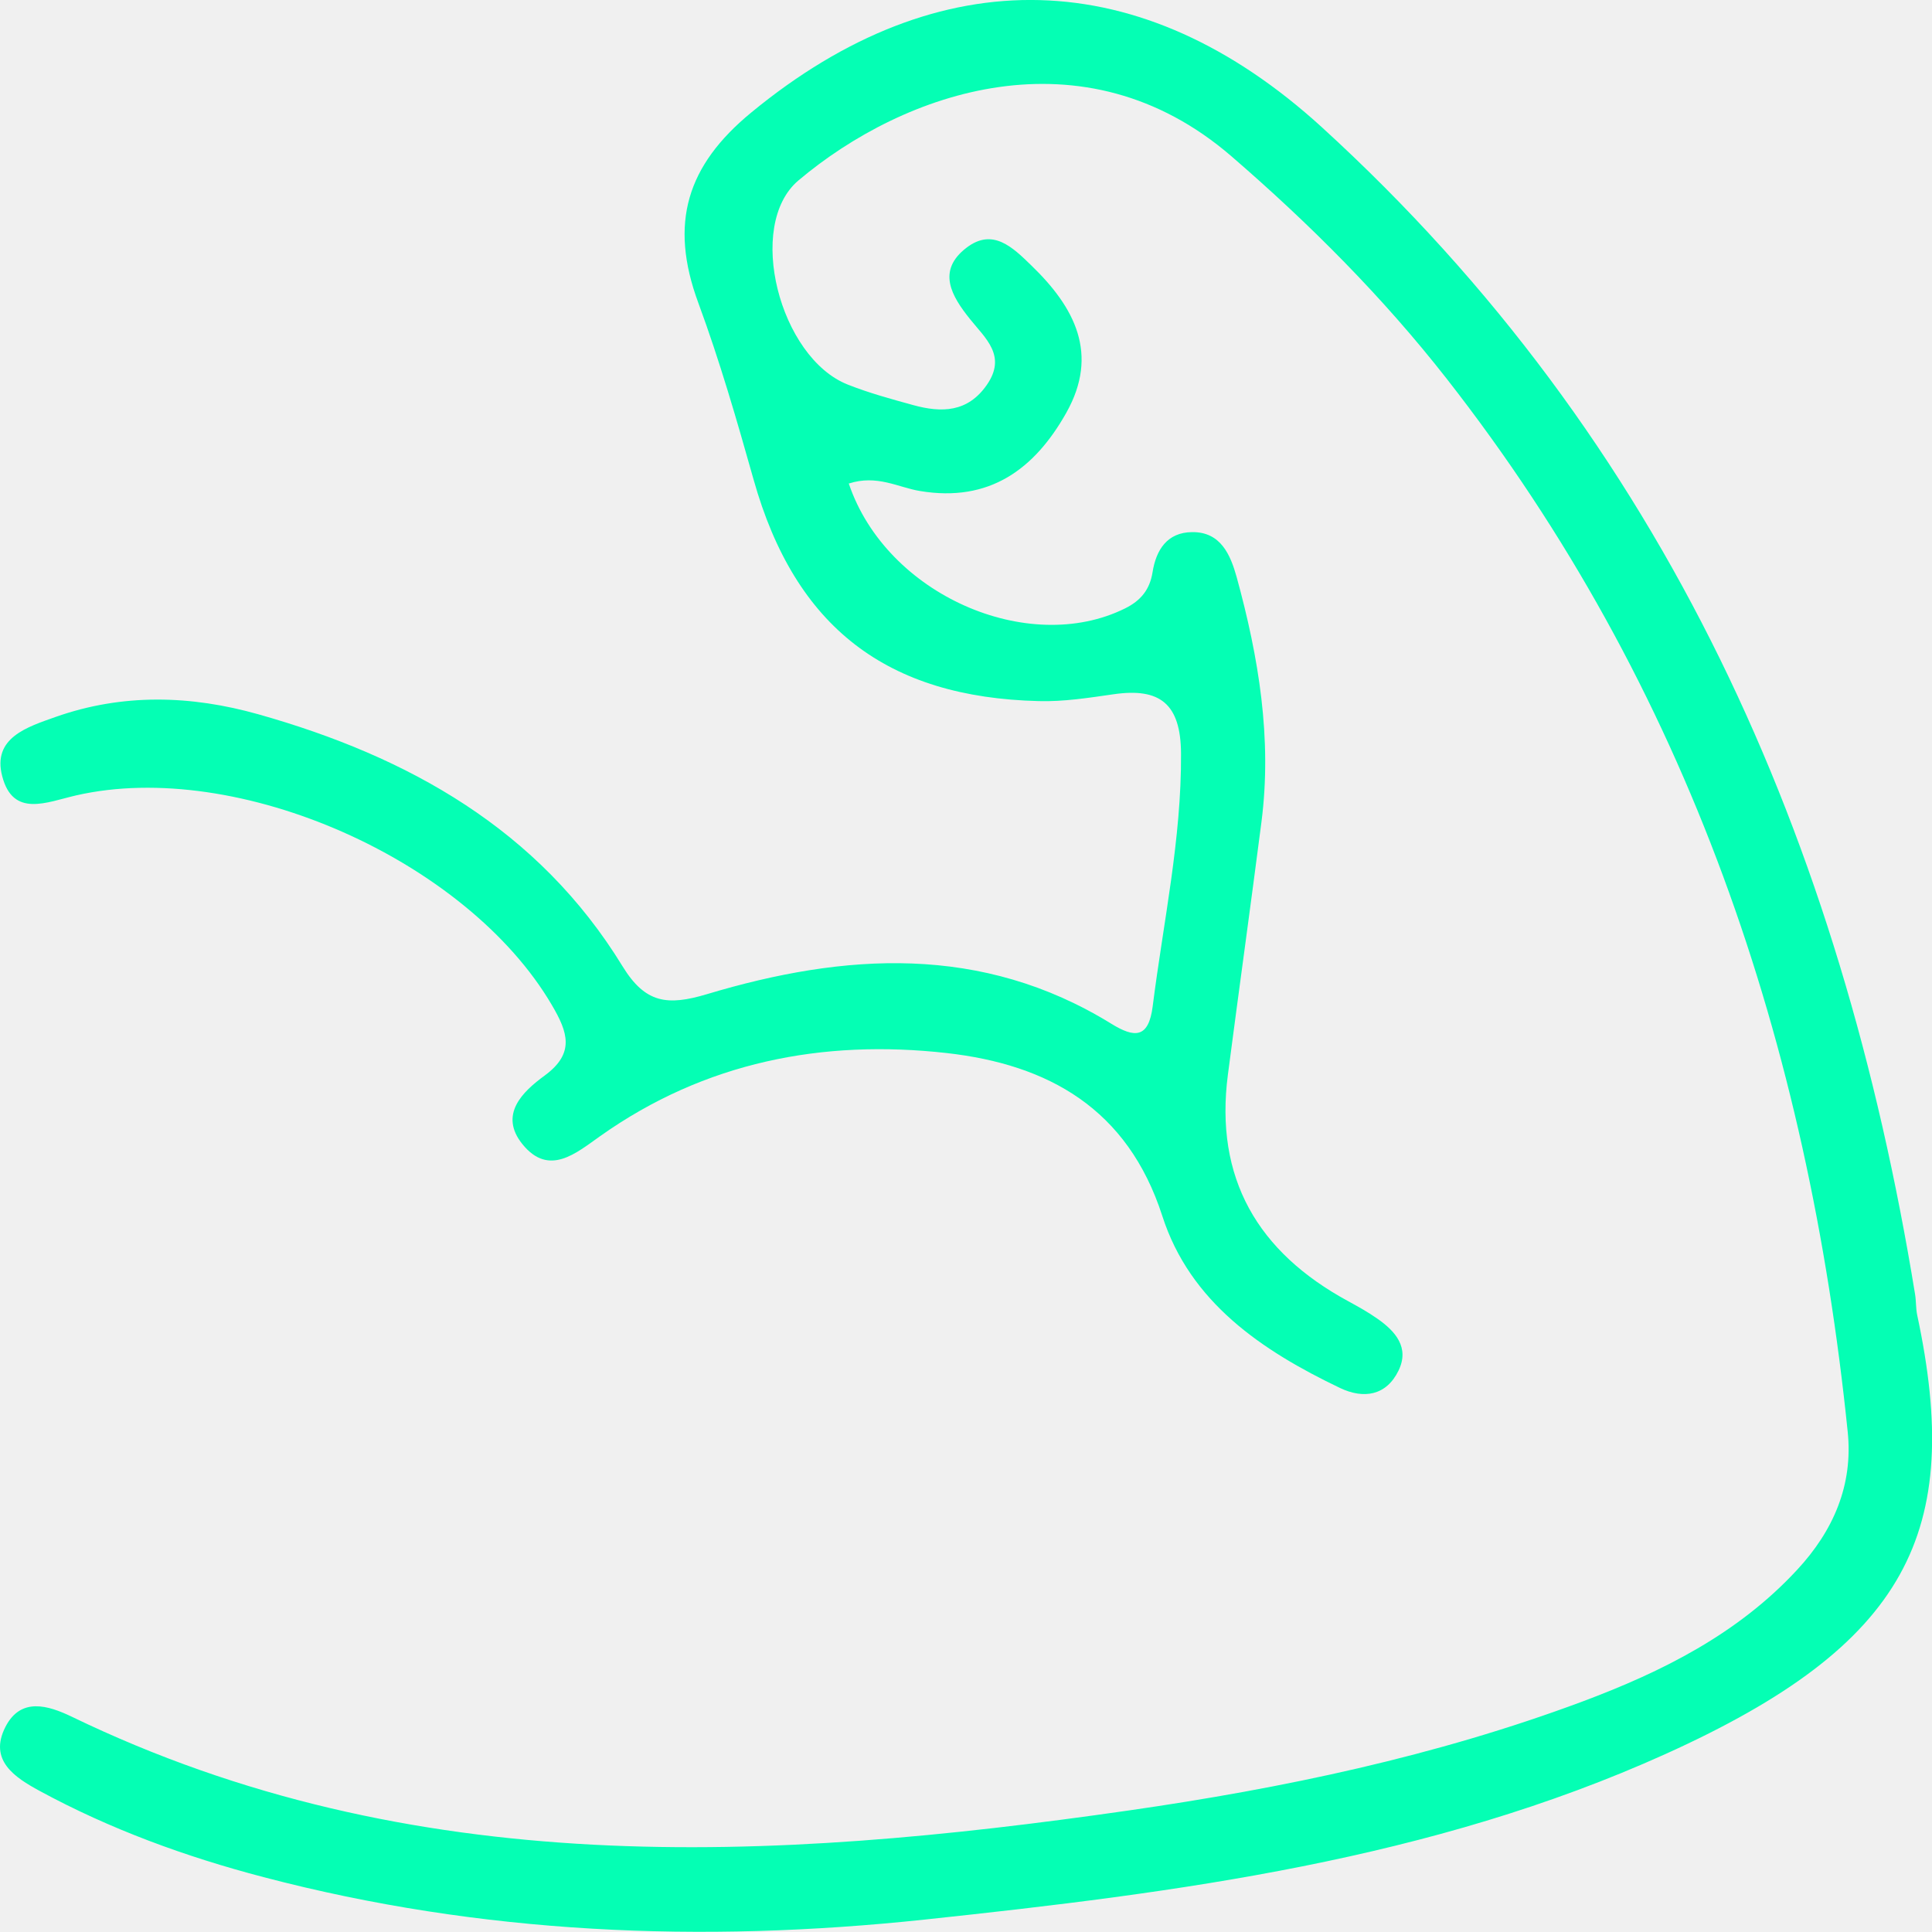
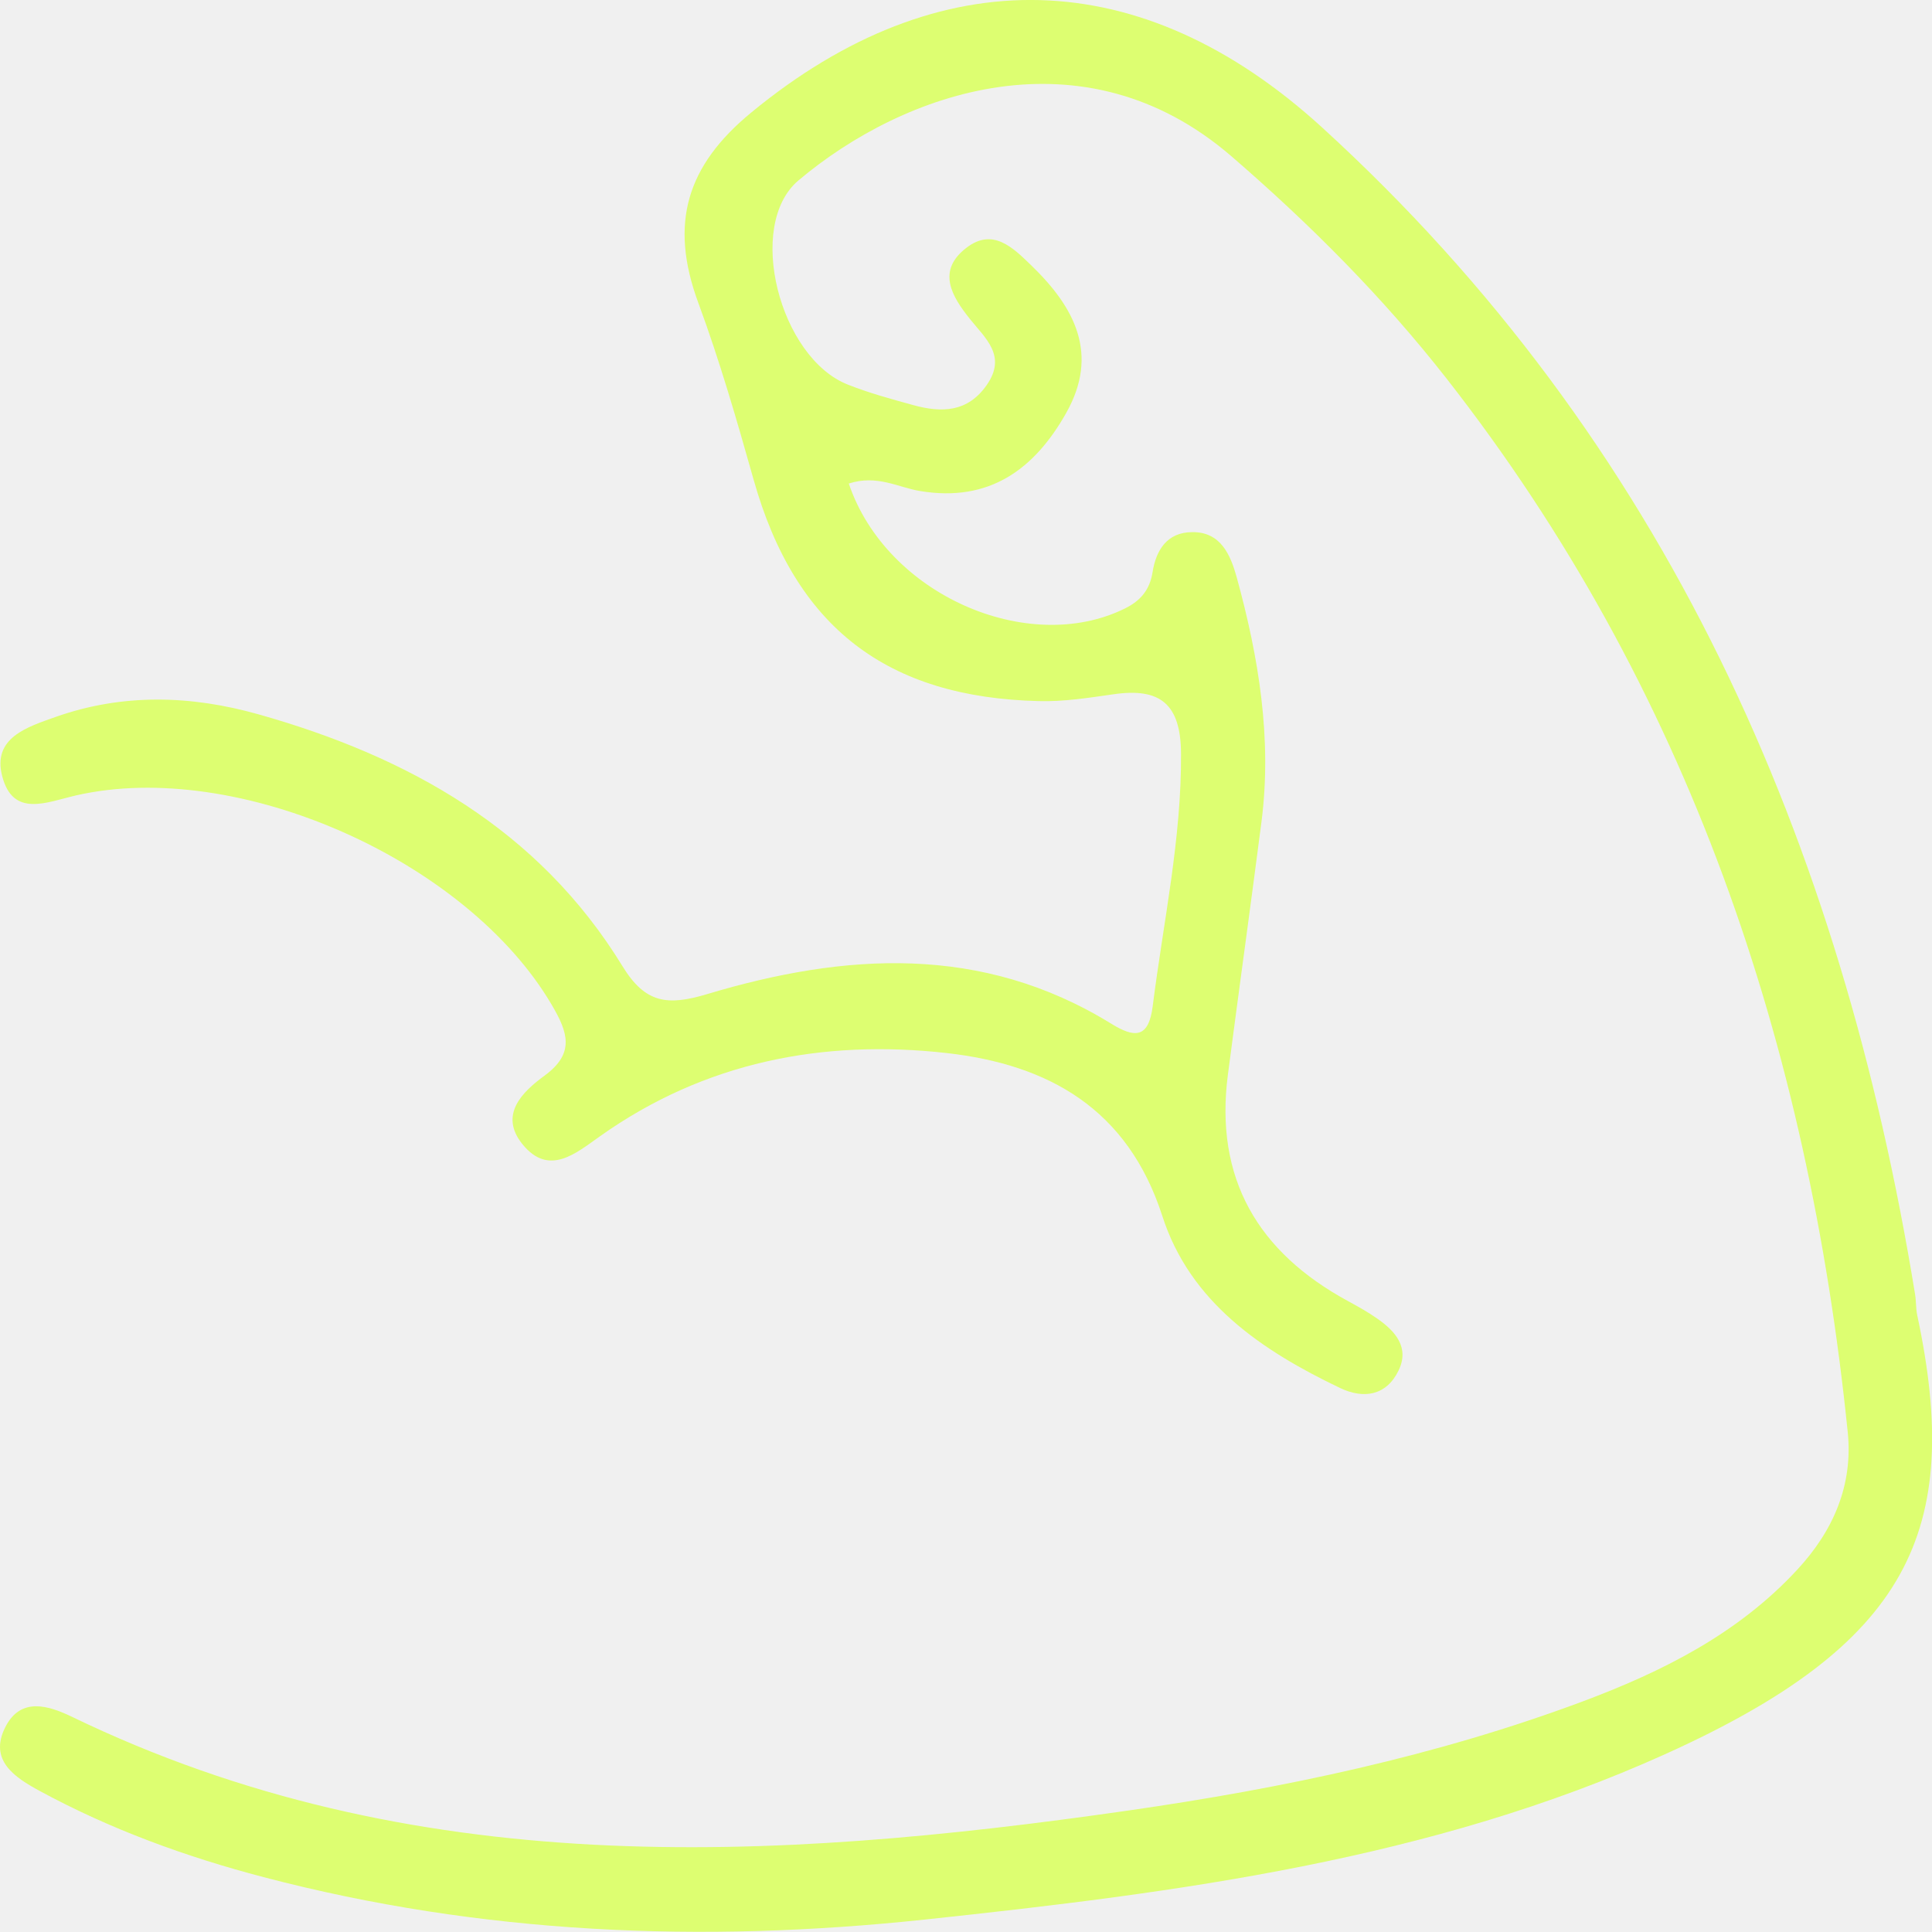
<svg xmlns="http://www.w3.org/2000/svg" width="54" height="54" viewBox="0 0 54 54" fill="none">
  <g clip-path="url(#clip0_4221_180)">
-     <path d="M23.727 13.524C24.78 16.626 28.739 18.344 31.442 17.007C31.887 16.788 32.137 16.479 32.214 15.994C32.314 15.366 32.625 14.88 33.317 14.873C34.124 14.861 34.394 15.516 34.566 16.133C35.181 18.371 35.558 20.644 35.258 22.975C34.955 25.326 34.628 27.676 34.321 30.03C33.94 32.935 35.158 34.997 37.676 36.365C37.957 36.519 38.237 36.673 38.499 36.858C39.002 37.209 39.402 37.663 39.09 38.307C38.748 39.012 38.114 39.108 37.457 38.796C35.266 37.748 33.263 36.399 32.487 33.987C31.515 30.978 29.293 29.753 26.46 29.433C22.993 29.044 19.699 29.683 16.778 31.753C16.101 32.23 15.344 32.897 14.602 31.98C13.937 31.155 14.602 30.516 15.225 30.061C16.075 29.437 15.871 28.851 15.425 28.092C13.057 24.05 6.654 21.195 2.126 22.232C1.303 22.421 0.365 22.86 0.062 21.696C-0.223 20.617 0.773 20.317 1.553 20.039C3.429 19.377 5.331 19.431 7.226 19.966C11.416 21.149 15.056 23.18 17.401 27.009C18.039 28.05 18.661 28.115 19.757 27.788C23.608 26.632 27.444 26.381 31.065 28.616C31.711 29.013 32.103 29.029 32.218 28.127C32.514 25.777 33.025 23.457 33.01 21.061C33.002 19.666 32.418 19.219 31.13 19.404C30.434 19.504 29.727 19.616 29.032 19.596C24.796 19.492 22.228 17.543 21.064 13.408C20.595 11.744 20.118 10.091 19.518 8.465C18.692 6.23 19.207 4.62 20.994 3.148C26.268 -1.198 31.918 -1.029 36.946 3.556C46.574 12.341 51.467 23.534 53.527 36.176C53.558 36.365 53.547 36.565 53.585 36.75C54.884 42.83 53.32 45.966 46.559 49.022C40.001 51.985 32.929 52.898 25.845 53.653C19.614 54.316 13.445 54.062 7.365 52.466C5.189 51.896 3.083 51.129 1.103 50.054C0.423 49.684 -0.33 49.203 0.154 48.263C0.581 47.434 1.338 47.662 2.003 47.981C11.524 52.586 21.509 52.046 31.557 50.602C35.87 49.981 40.132 49.087 44.23 47.558C46.467 46.721 48.577 45.666 50.233 43.874C51.244 42.784 51.798 41.505 51.644 40.021C50.537 29.202 47.201 19.23 40.428 10.576C38.645 8.299 36.611 6.261 34.42 4.369C30.288 0.801 25.276 2.547 22.317 5.043C20.833 6.296 21.79 9.998 23.697 10.75C24.292 10.985 24.911 11.154 25.53 11.324C26.318 11.54 27.048 11.528 27.582 10.758C28.144 9.948 27.548 9.463 27.113 8.92C26.599 8.28 26.172 7.567 27.014 6.924C27.748 6.361 28.305 6.912 28.832 7.425C30.039 8.592 30.727 9.894 29.804 11.536C28.916 13.116 27.652 14.048 25.714 13.724C25.103 13.624 24.515 13.258 23.72 13.516L23.727 13.524Z" fill="#04FFB4" />
+     <path d="M23.727 13.524C24.78 16.626 28.739 18.344 31.442 17.007C31.887 16.788 32.137 16.479 32.214 15.994C32.314 15.366 32.625 14.88 33.317 14.873C34.124 14.861 34.394 15.516 34.566 16.133C35.181 18.371 35.558 20.644 35.258 22.975C34.955 25.326 34.628 27.676 34.321 30.03C33.94 32.935 35.158 34.997 37.676 36.365C37.957 36.519 38.237 36.673 38.499 36.858C39.002 37.209 39.402 37.663 39.09 38.307C38.748 39.012 38.114 39.108 37.457 38.796C35.266 37.748 33.263 36.399 32.487 33.987C31.515 30.978 29.293 29.753 26.46 29.433C22.993 29.044 19.699 29.683 16.778 31.753C16.101 32.23 15.344 32.897 14.602 31.98C13.937 31.155 14.602 30.516 15.225 30.061C16.075 29.437 15.871 28.851 15.425 28.092C13.057 24.05 6.654 21.195 2.126 22.232C1.303 22.421 0.365 22.86 0.062 21.696C-0.223 20.617 0.773 20.317 1.553 20.039C3.429 19.377 5.331 19.431 7.226 19.966C11.416 21.149 15.056 23.18 17.401 27.009C18.039 28.05 18.661 28.115 19.757 27.788C23.608 26.632 27.444 26.381 31.065 28.616C31.711 29.013 32.103 29.029 32.218 28.127C32.514 25.777 33.025 23.457 33.01 21.061C33.002 19.666 32.418 19.219 31.13 19.404C30.434 19.504 29.727 19.616 29.032 19.596C24.796 19.492 22.228 17.543 21.064 13.408C20.595 11.744 20.118 10.091 19.518 8.465C18.692 6.23 19.207 4.62 20.994 3.148C26.268 -1.198 31.918 -1.029 36.946 3.556C46.574 12.341 51.467 23.534 53.527 36.176C53.558 36.365 53.547 36.565 53.585 36.75C54.884 42.83 53.32 45.966 46.559 49.022C40.001 51.985 32.929 52.898 25.845 53.653C19.614 54.316 13.445 54.062 7.365 52.466C5.189 51.896 3.083 51.129 1.103 50.054C0.423 49.684 -0.33 49.203 0.154 48.263C0.581 47.434 1.338 47.662 2.003 47.981C11.524 52.586 21.509 52.046 31.557 50.602C35.87 49.981 40.132 49.087 44.23 47.558C46.467 46.721 48.577 45.666 50.233 43.874C51.244 42.784 51.798 41.505 51.644 40.021C50.537 29.202 47.201 19.23 40.428 10.576C38.645 8.299 36.611 6.261 34.42 4.369C30.288 0.801 25.276 2.547 22.317 5.043C20.833 6.296 21.79 9.998 23.697 10.75C24.292 10.985 24.911 11.154 25.53 11.324C26.318 11.54 27.048 11.528 27.582 10.758C28.144 9.948 27.548 9.463 27.113 8.92C26.599 8.28 26.172 7.567 27.014 6.924C27.748 6.361 28.305 6.912 28.832 7.425C30.039 8.592 30.727 9.894 29.804 11.536C28.916 13.116 27.652 14.048 25.714 13.724C25.103 13.624 24.515 13.258 23.72 13.516L23.727 13.524Z" fill="#DDFE71" />
  </g>
  <defs>
    <clipPath id="clip0_4221_180">
      <rect width="54" height="54" fill="white" />
    </clipPath>
  </defs>
</svg>
